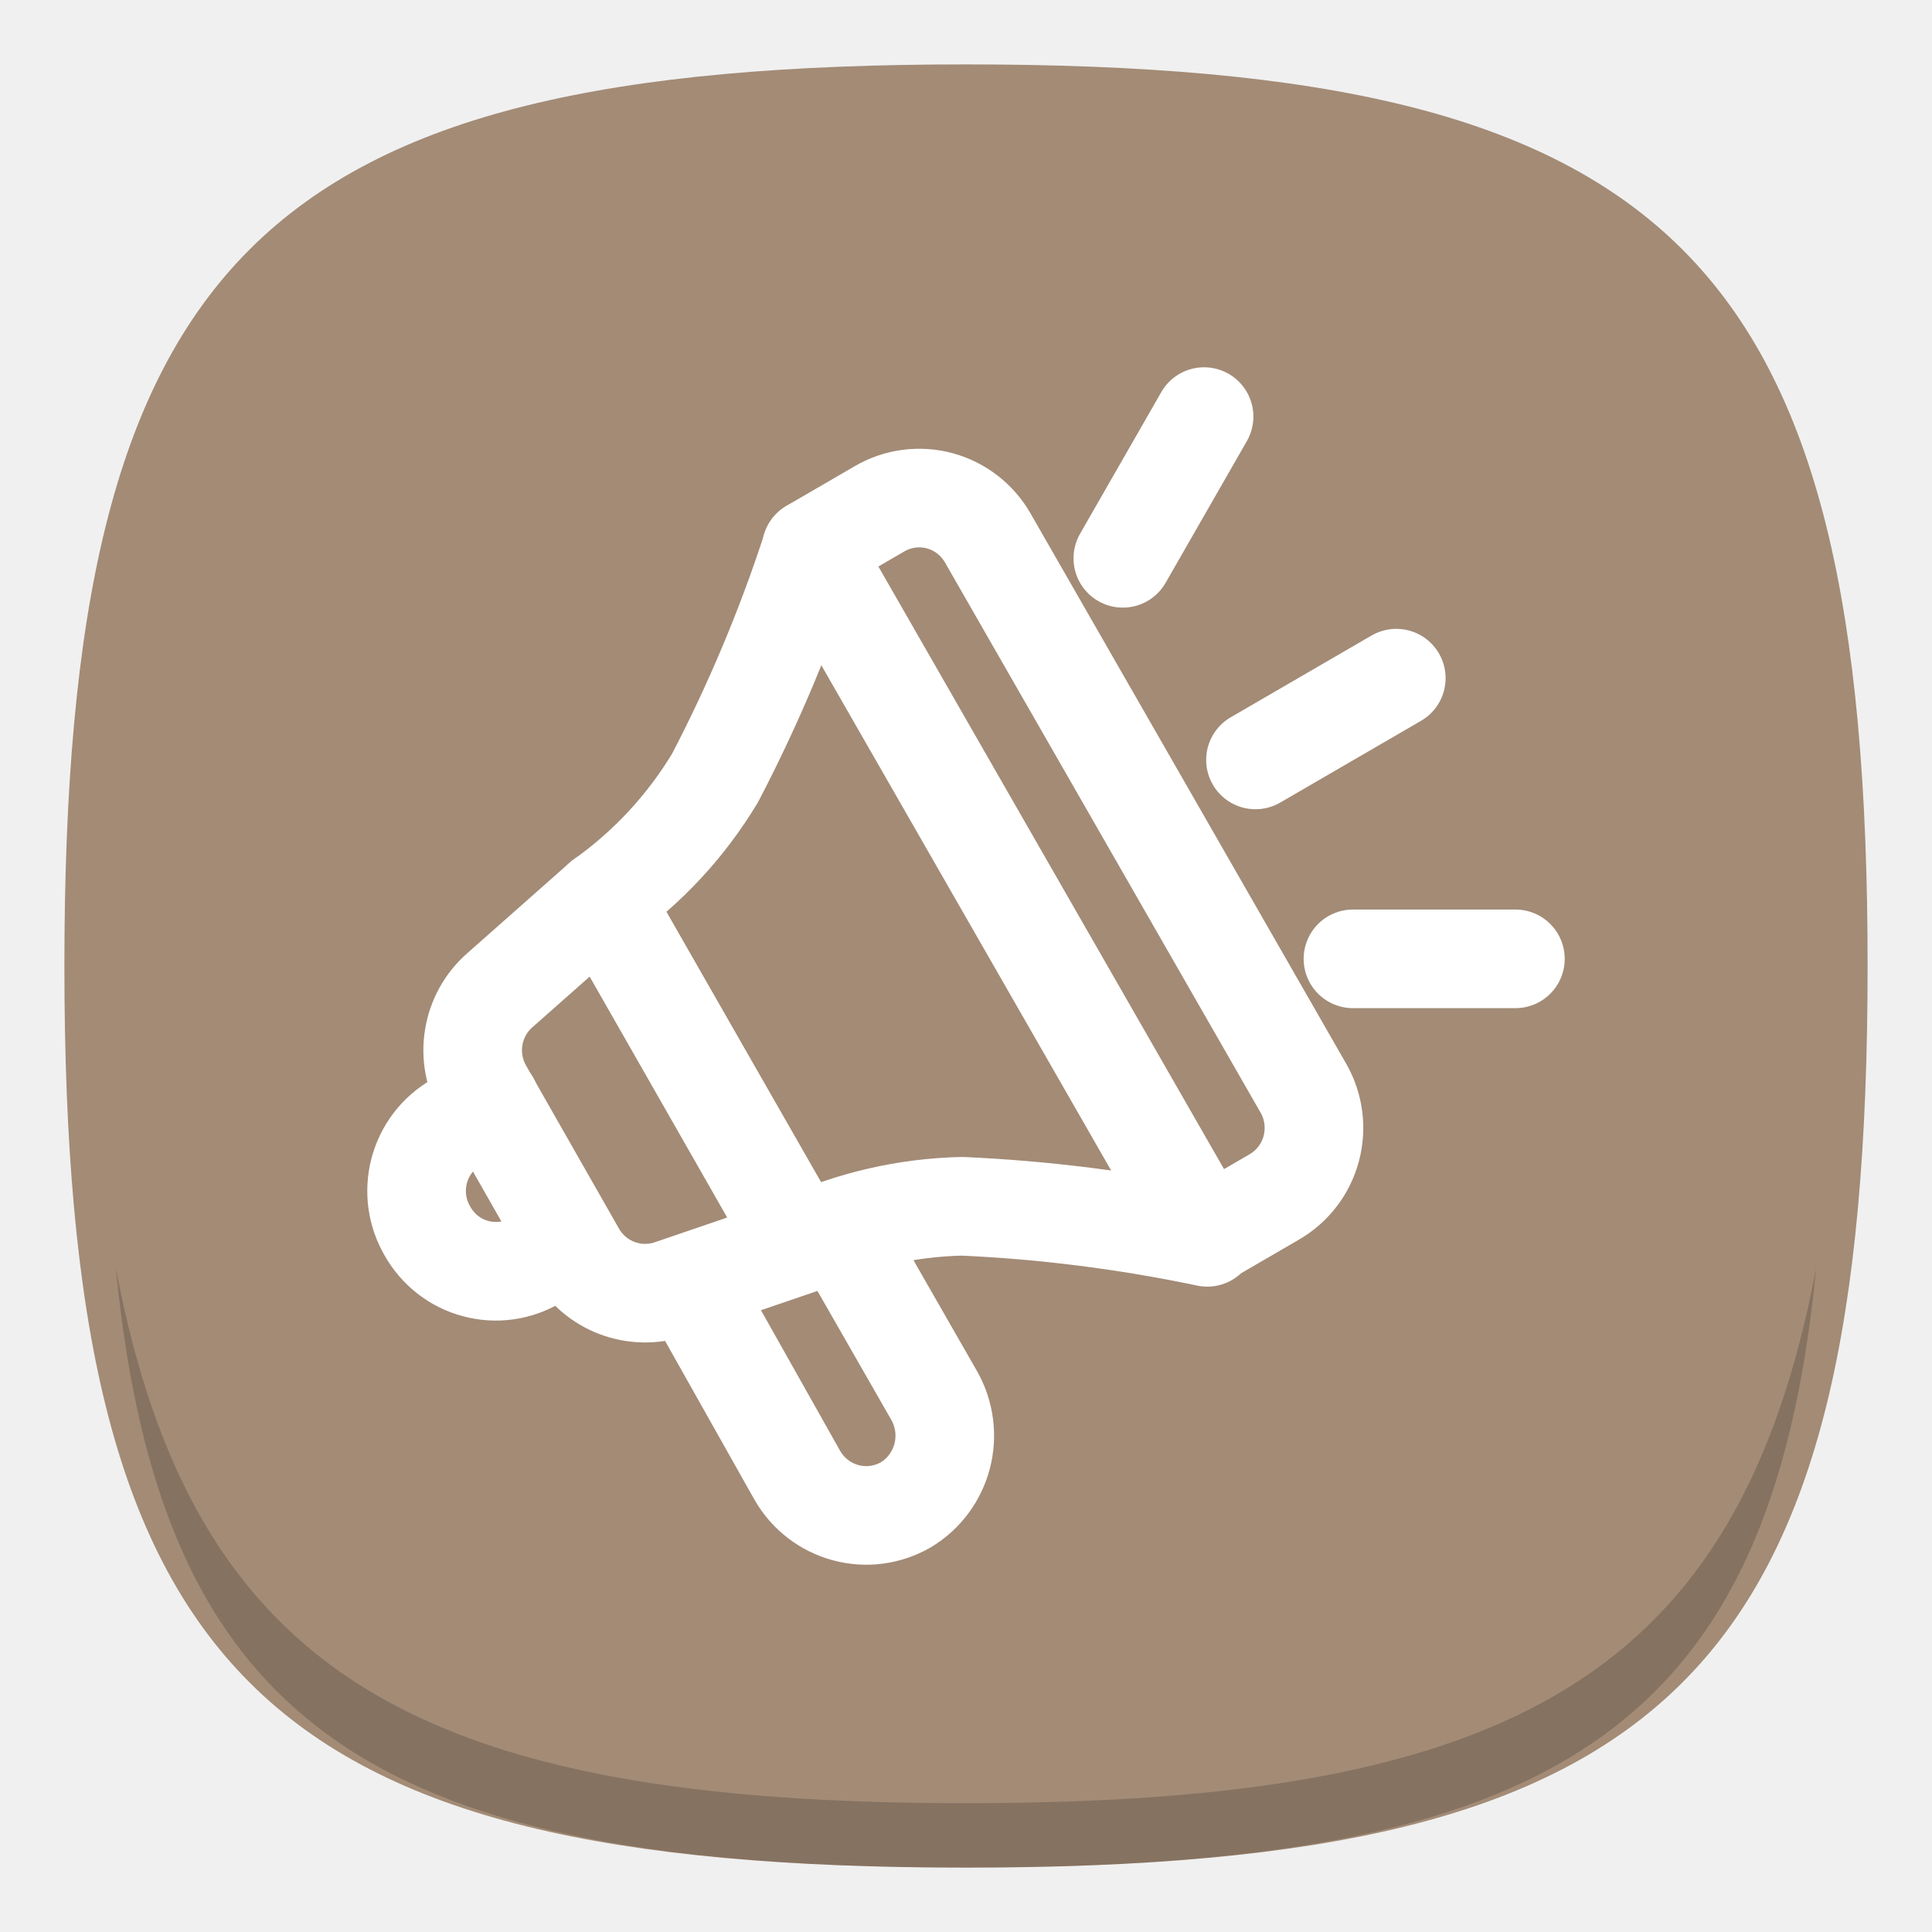
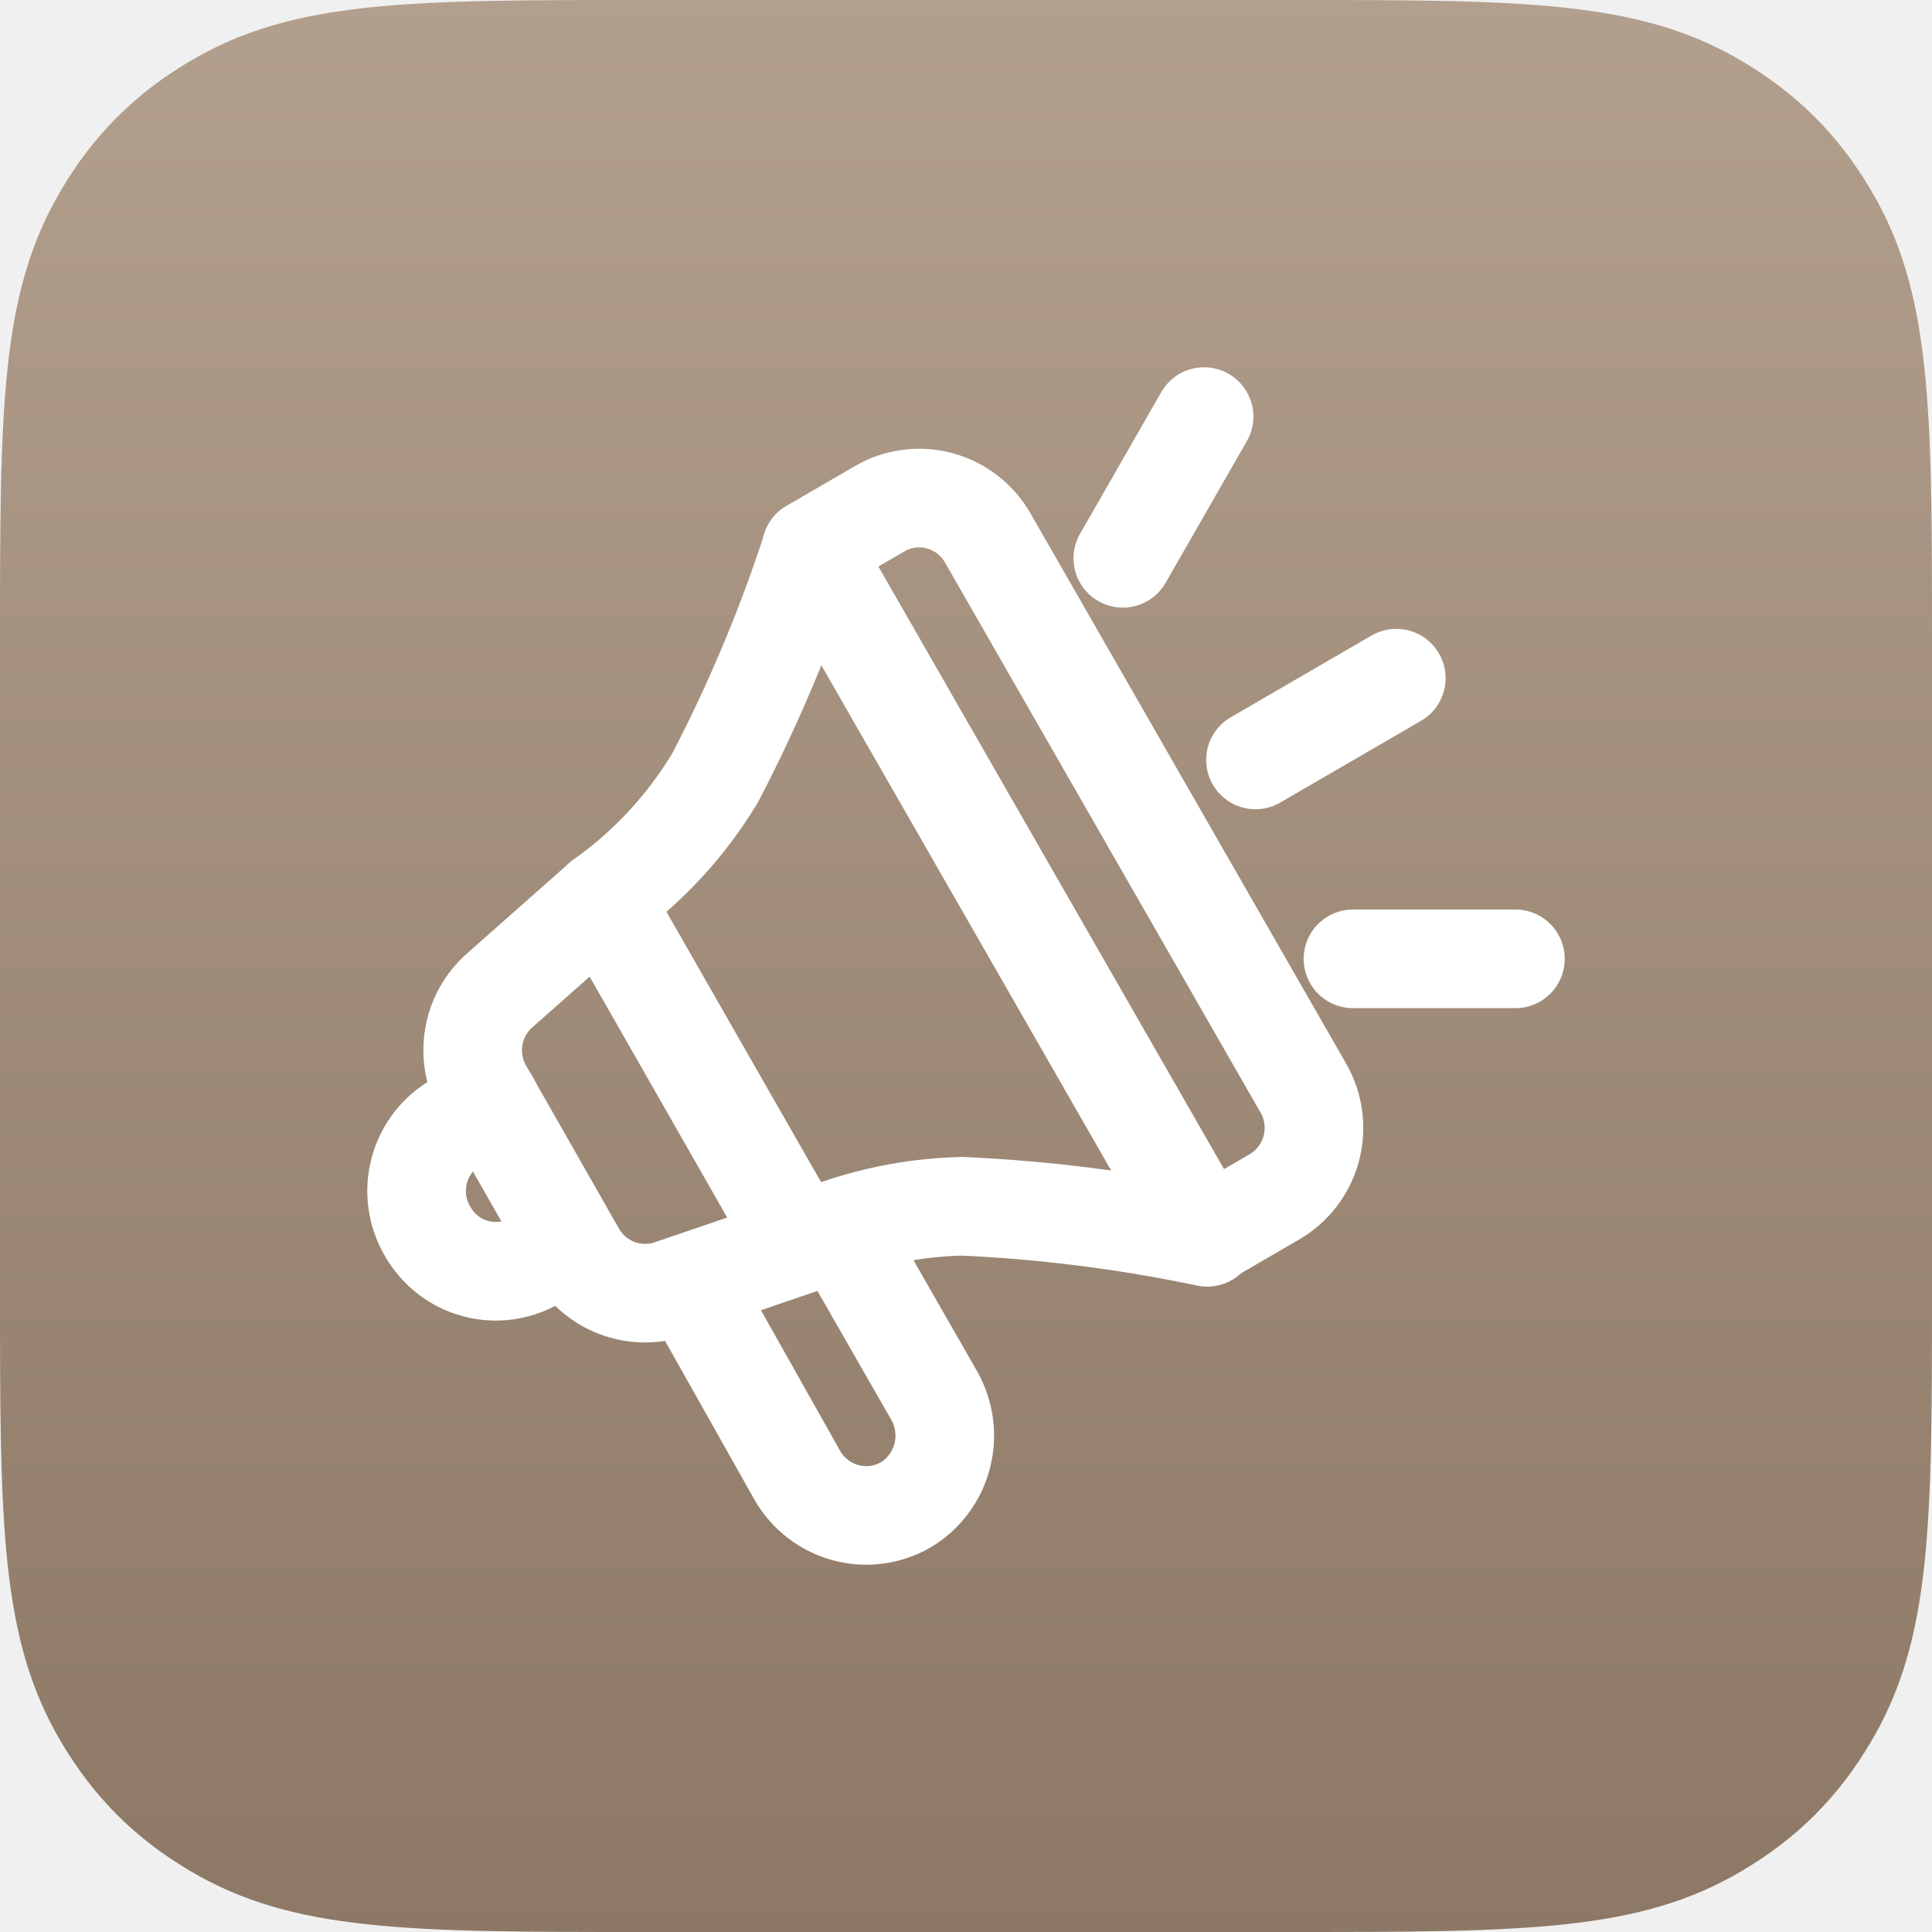
- <svg xmlns="http://www.w3.org/2000/svg" viewBox="0 0 30 30" fill="none">
-   <path d="M15 1C26 1 29 4 29 15s-3 14-14 14S1 26 1 15 4 1 15 1Z" fill="#a38b76" />
-   <path d="M15 28c8.5 0 12-2 13.2-8.3C27.5 26.9 24.1 29 15 29S2.5 26.9 1.8 19.7C3 26 6.5 28 15 28Z" fill="#000" opacity=".18" />
-   <g transform="translate(4.5 4.5) scale(.875)" stroke="white" stroke-width="1.75" stroke-linecap="round" stroke-linejoin="round">
-     <path d="M5.549 10.819L3.723 12.434C3.479 12.649 3.316 12.944 3.264 13.267C3.211 13.589 3.272 13.921 3.435 14.204L5.088 17.105C5.251 17.385 5.506 17.601 5.808 17.715C6.111 17.829 6.443 17.836 6.75 17.734L9.047 16.95L5.549 10.819Z" />
-     <path d="M9.258 4.59C8.801 5.993 8.229 7.355 7.547 8.662C7.036 9.512 6.356 10.246 5.549 10.819L9.047 16.931C9.952 16.514 10.933 16.287 11.929 16.264C13.393 16.329 14.848 16.514 16.282 16.815" />
-     <path d="M9.253 4.591L10.468 3.885C10.79 3.698 11.173 3.647 11.533 3.744C11.892 3.841 12.199 4.078 12.385 4.402L17.992 14.176C18.175 14.5 18.223 14.884 18.126 15.244C18.029 15.604 17.794 15.91 17.473 16.097L16.258 16.803L9.253 4.591Z" />
-     <path d="M3.56 14.416L2.954 14.774C2.793 14.866 2.652 14.99 2.539 15.137C2.426 15.285 2.344 15.454 2.296 15.634C2.249 15.814 2.238 16.002 2.263 16.186C2.289 16.371 2.351 16.548 2.445 16.708C2.537 16.87 2.659 17.012 2.806 17.126C2.952 17.24 3.12 17.323 3.299 17.37C3.478 17.418 3.665 17.43 3.848 17.404C4.031 17.378 4.208 17.316 4.367 17.221L4.934 16.863" />
-     <path d="M9.738 16.66L11.439 19.629C11.622 19.955 11.671 20.339 11.576 20.701C11.481 21.062 11.249 21.372 10.93 21.563C10.606 21.749 10.222 21.799 9.862 21.701C9.502 21.603 9.195 21.366 9.008 21.041L7.086 17.627" />
-     <path d="M19.636 6.892L17.137 8.343" />
-     <path d="M21.75 11.873H18.867" />
-     <path d="M16.225 2.25L14.783 4.765" />
+ <svg xmlns="http://www.w3.org/2000/svg" width="30" height="30" viewBox="0 0 60 60" fill="none">
+   <defs>
+     <linearGradient id="face" x2="0" y2="1" gradientUnits="objectBoundingBox">
+       <stop stop-color="#b39f8d" />
+       <stop offset="1" stop-color="#8c7865" />
+     </linearGradient>
+   </defs>
+   <path fill="url(#face)" d="M20 0H40C47.3 0 50.9 0 54.1 1.9C55.8 2.9 57.1 4.2 58.1 5.9C60 9.1 60 12.7 60 20V40C60 47.3 60 50.9 58.1 54.1C57.1 55.8 55.8 57.1 54.1 58.1C50.9 60 47.3 60 40 60H20C12.7 60 9.1 60 5.9 58.1C4.2 57.1 2.9 55.8 1.9 54.1C0 50.9 0 47.3 0 40V20C0 12.7 0 9.1 1.9 5.9C2.9 4.2 4.2 2.9 5.9 1.9C9.1 0 12.7 0 20 0Z" />
+   <g transform="scale(2)">
+     <g transform="translate(4.5 4.5) scale(.875)" stroke="white" stroke-width="1.75" stroke-linecap="round" stroke-linejoin="round">
+       <path d="M5.549 10.819L3.723 12.434C3.479 12.649 3.316 12.944 3.264 13.267C3.211 13.589 3.272 13.921 3.435 14.204L5.088 17.105C5.251 17.385 5.506 17.601 5.808 17.715C6.111 17.829 6.443 17.836 6.75 17.734L9.047 16.95L5.549 10.819Z" />
+       <path d="M9.258 4.59C8.801 5.993 8.229 7.355 7.547 8.662C7.036 9.512 6.356 10.246 5.549 10.819L9.047 16.931C9.952 16.514 10.933 16.287 11.929 16.264C13.393 16.329 14.848 16.514 16.282 16.815" />
+       <path d="M9.253 4.591L10.468 3.885C10.79 3.698 11.173 3.647 11.533 3.744C11.892 3.841 12.199 4.078 12.385 4.402L17.992 14.176C18.175 14.5 18.223 14.884 18.126 15.244C18.029 15.604 17.794 15.91 17.473 16.097L16.258 16.803L9.253 4.591Z" />
+       <path d="M3.56 14.416L2.954 14.774C2.793 14.866 2.652 14.99 2.539 15.137C2.426 15.285 2.344 15.454 2.296 15.634C2.249 15.814 2.238 16.002 2.263 16.186C2.289 16.371 2.351 16.548 2.445 16.708C2.537 16.87 2.659 17.012 2.806 17.126C2.952 17.24 3.12 17.323 3.299 17.37C3.478 17.418 3.665 17.43 3.848 17.404C4.031 17.378 4.208 17.316 4.367 17.221L4.934 16.863" />
+       <path d="M9.738 16.66L11.439 19.629C11.622 19.955 11.671 20.339 11.576 20.701C11.481 21.062 11.249 21.372 10.93 21.563C10.606 21.749 10.222 21.799 9.862 21.701C9.502 21.603 9.195 21.366 9.008 21.041L7.086 17.627" />
+       <path d="M19.636 6.892L17.137 8.343" />
+       <path d="M21.75 11.873H18.867" />
+       <path d="M16.225 2.25L14.783 4.765" />
+     </g>
  </g>
</svg>
